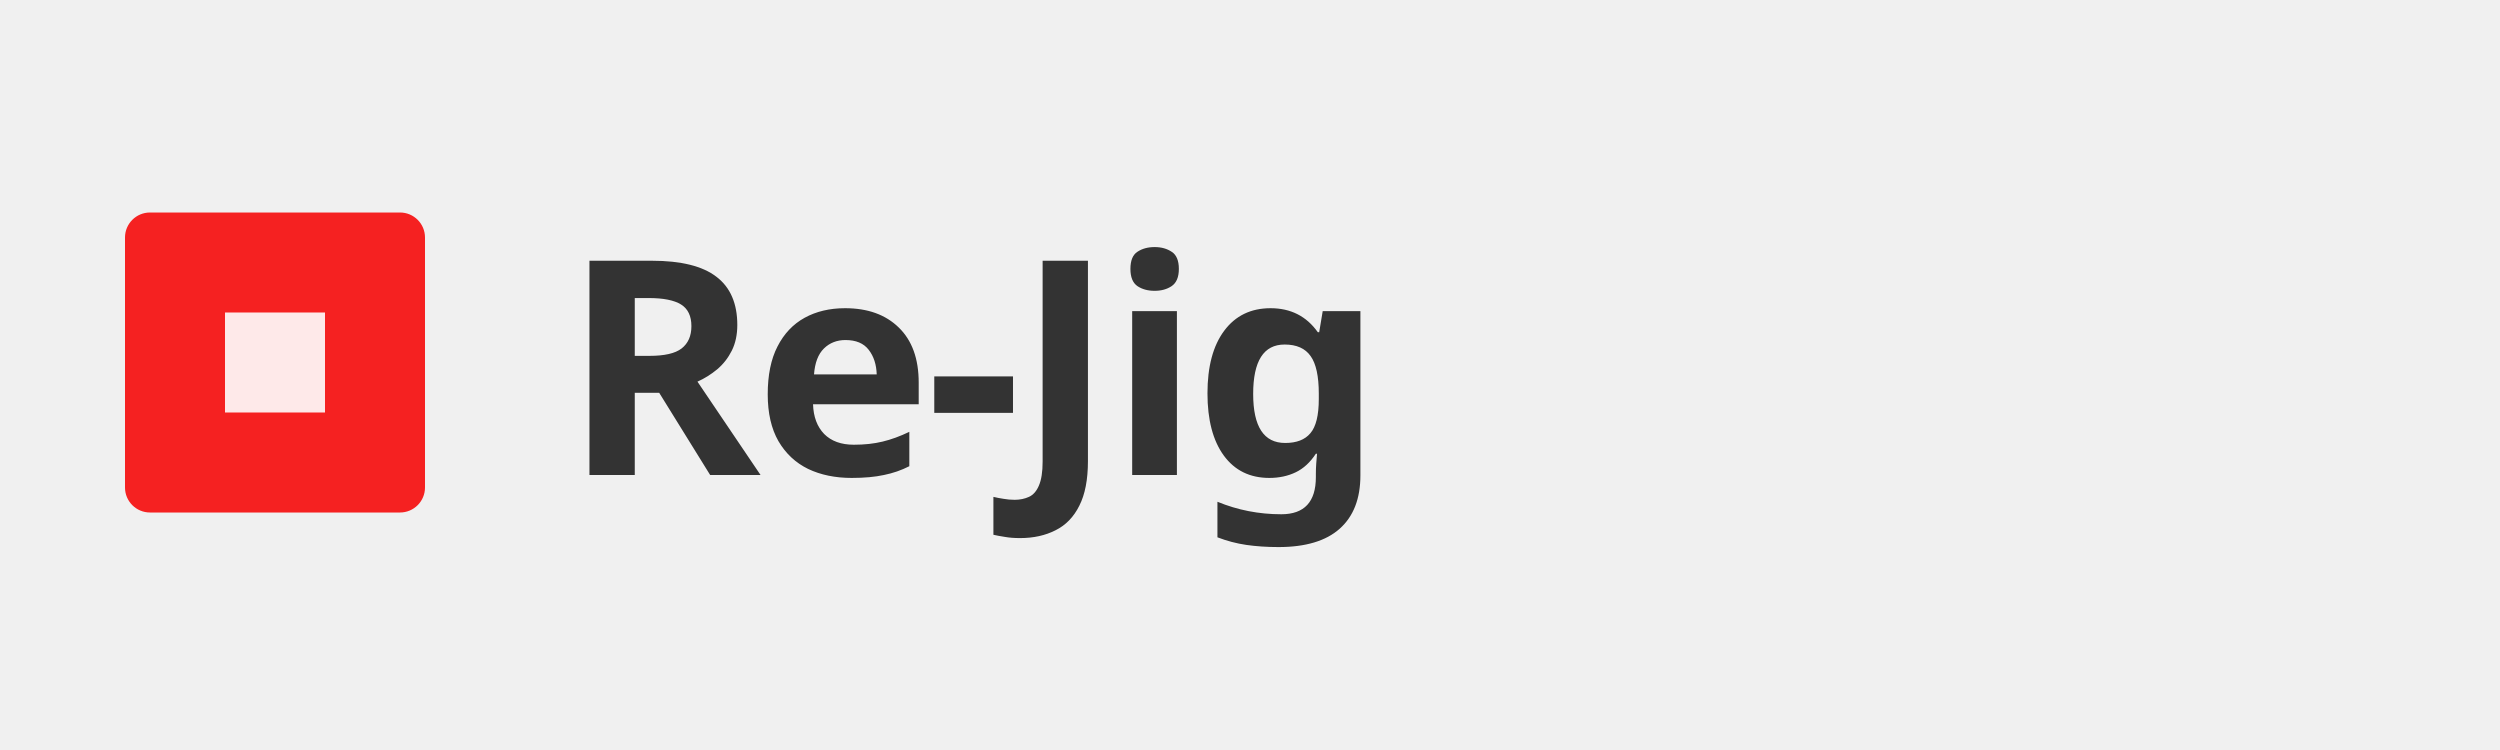
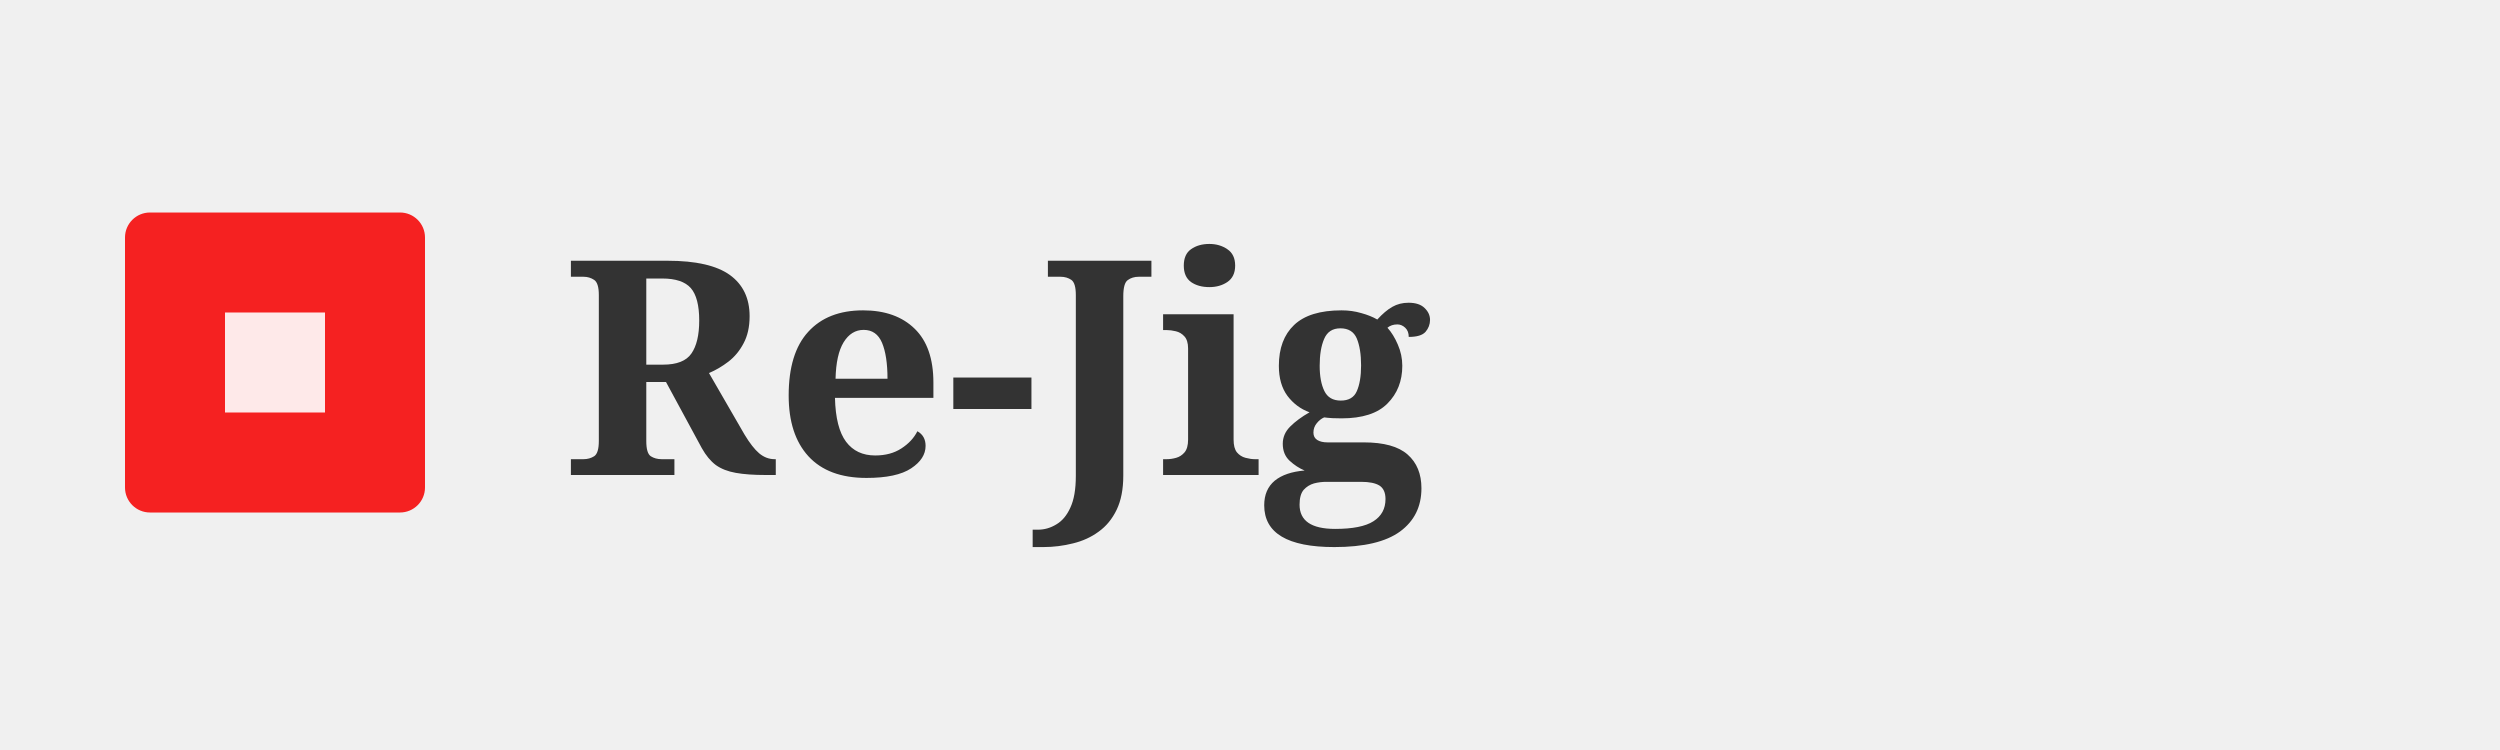
<svg xmlns="http://www.w3.org/2000/svg" width="200" height="60" viewBox="0 0 200 60" fill="none">
  <g transform="translate(10, 17)">
    <rect x="0" y="0" width="24" height="24" fill="#F52121" rx="2" />
    <path d="M8 8 L16 8 L16 16 L8 16 Z" fill="white" opacity="0.9" />
  </g>
-   <text x="45" y="38" font-family="Momo Trust Display, Momo Trust Sans, sans-serif" font-size="24" font-weight="700" fill="#333333" letter-spacing="-0.5">
+   <text x="45" y="38" font-family="Spectral, Georgia, serif" font-size="24" font-weight="600" fill="#333333" letter-spacing="0">
    Re-Jig
  </text>
</svg>
